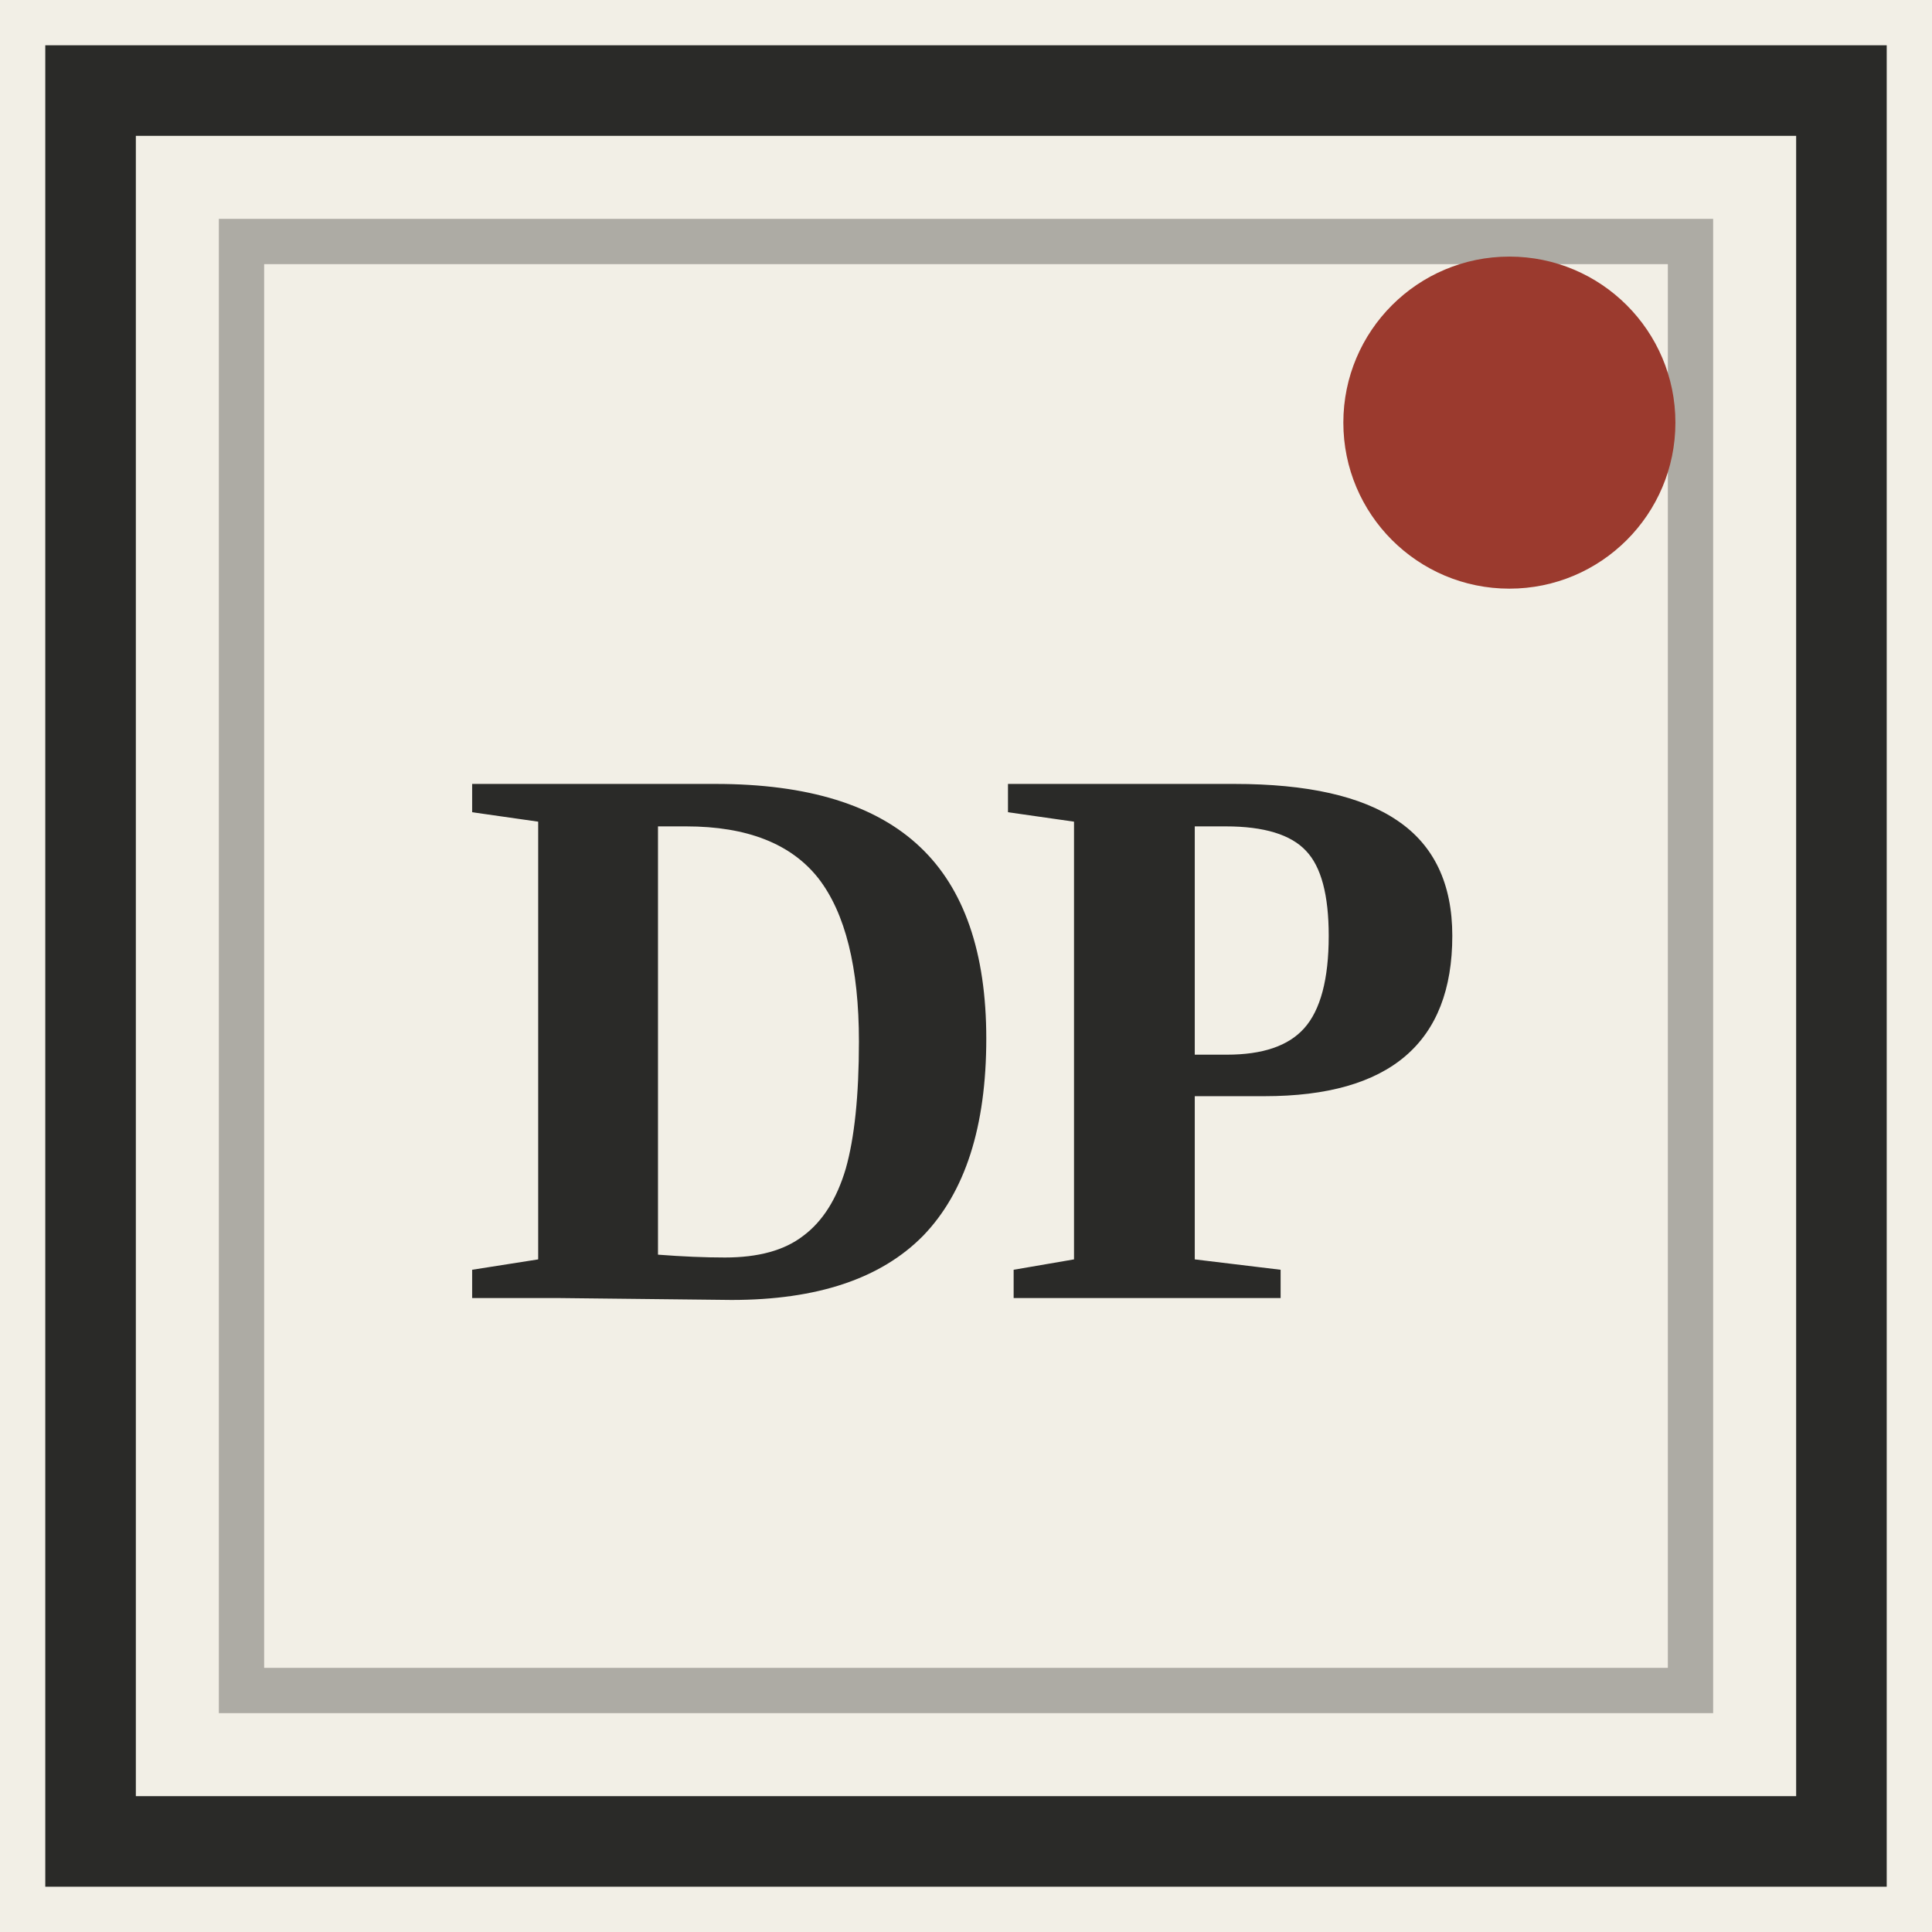
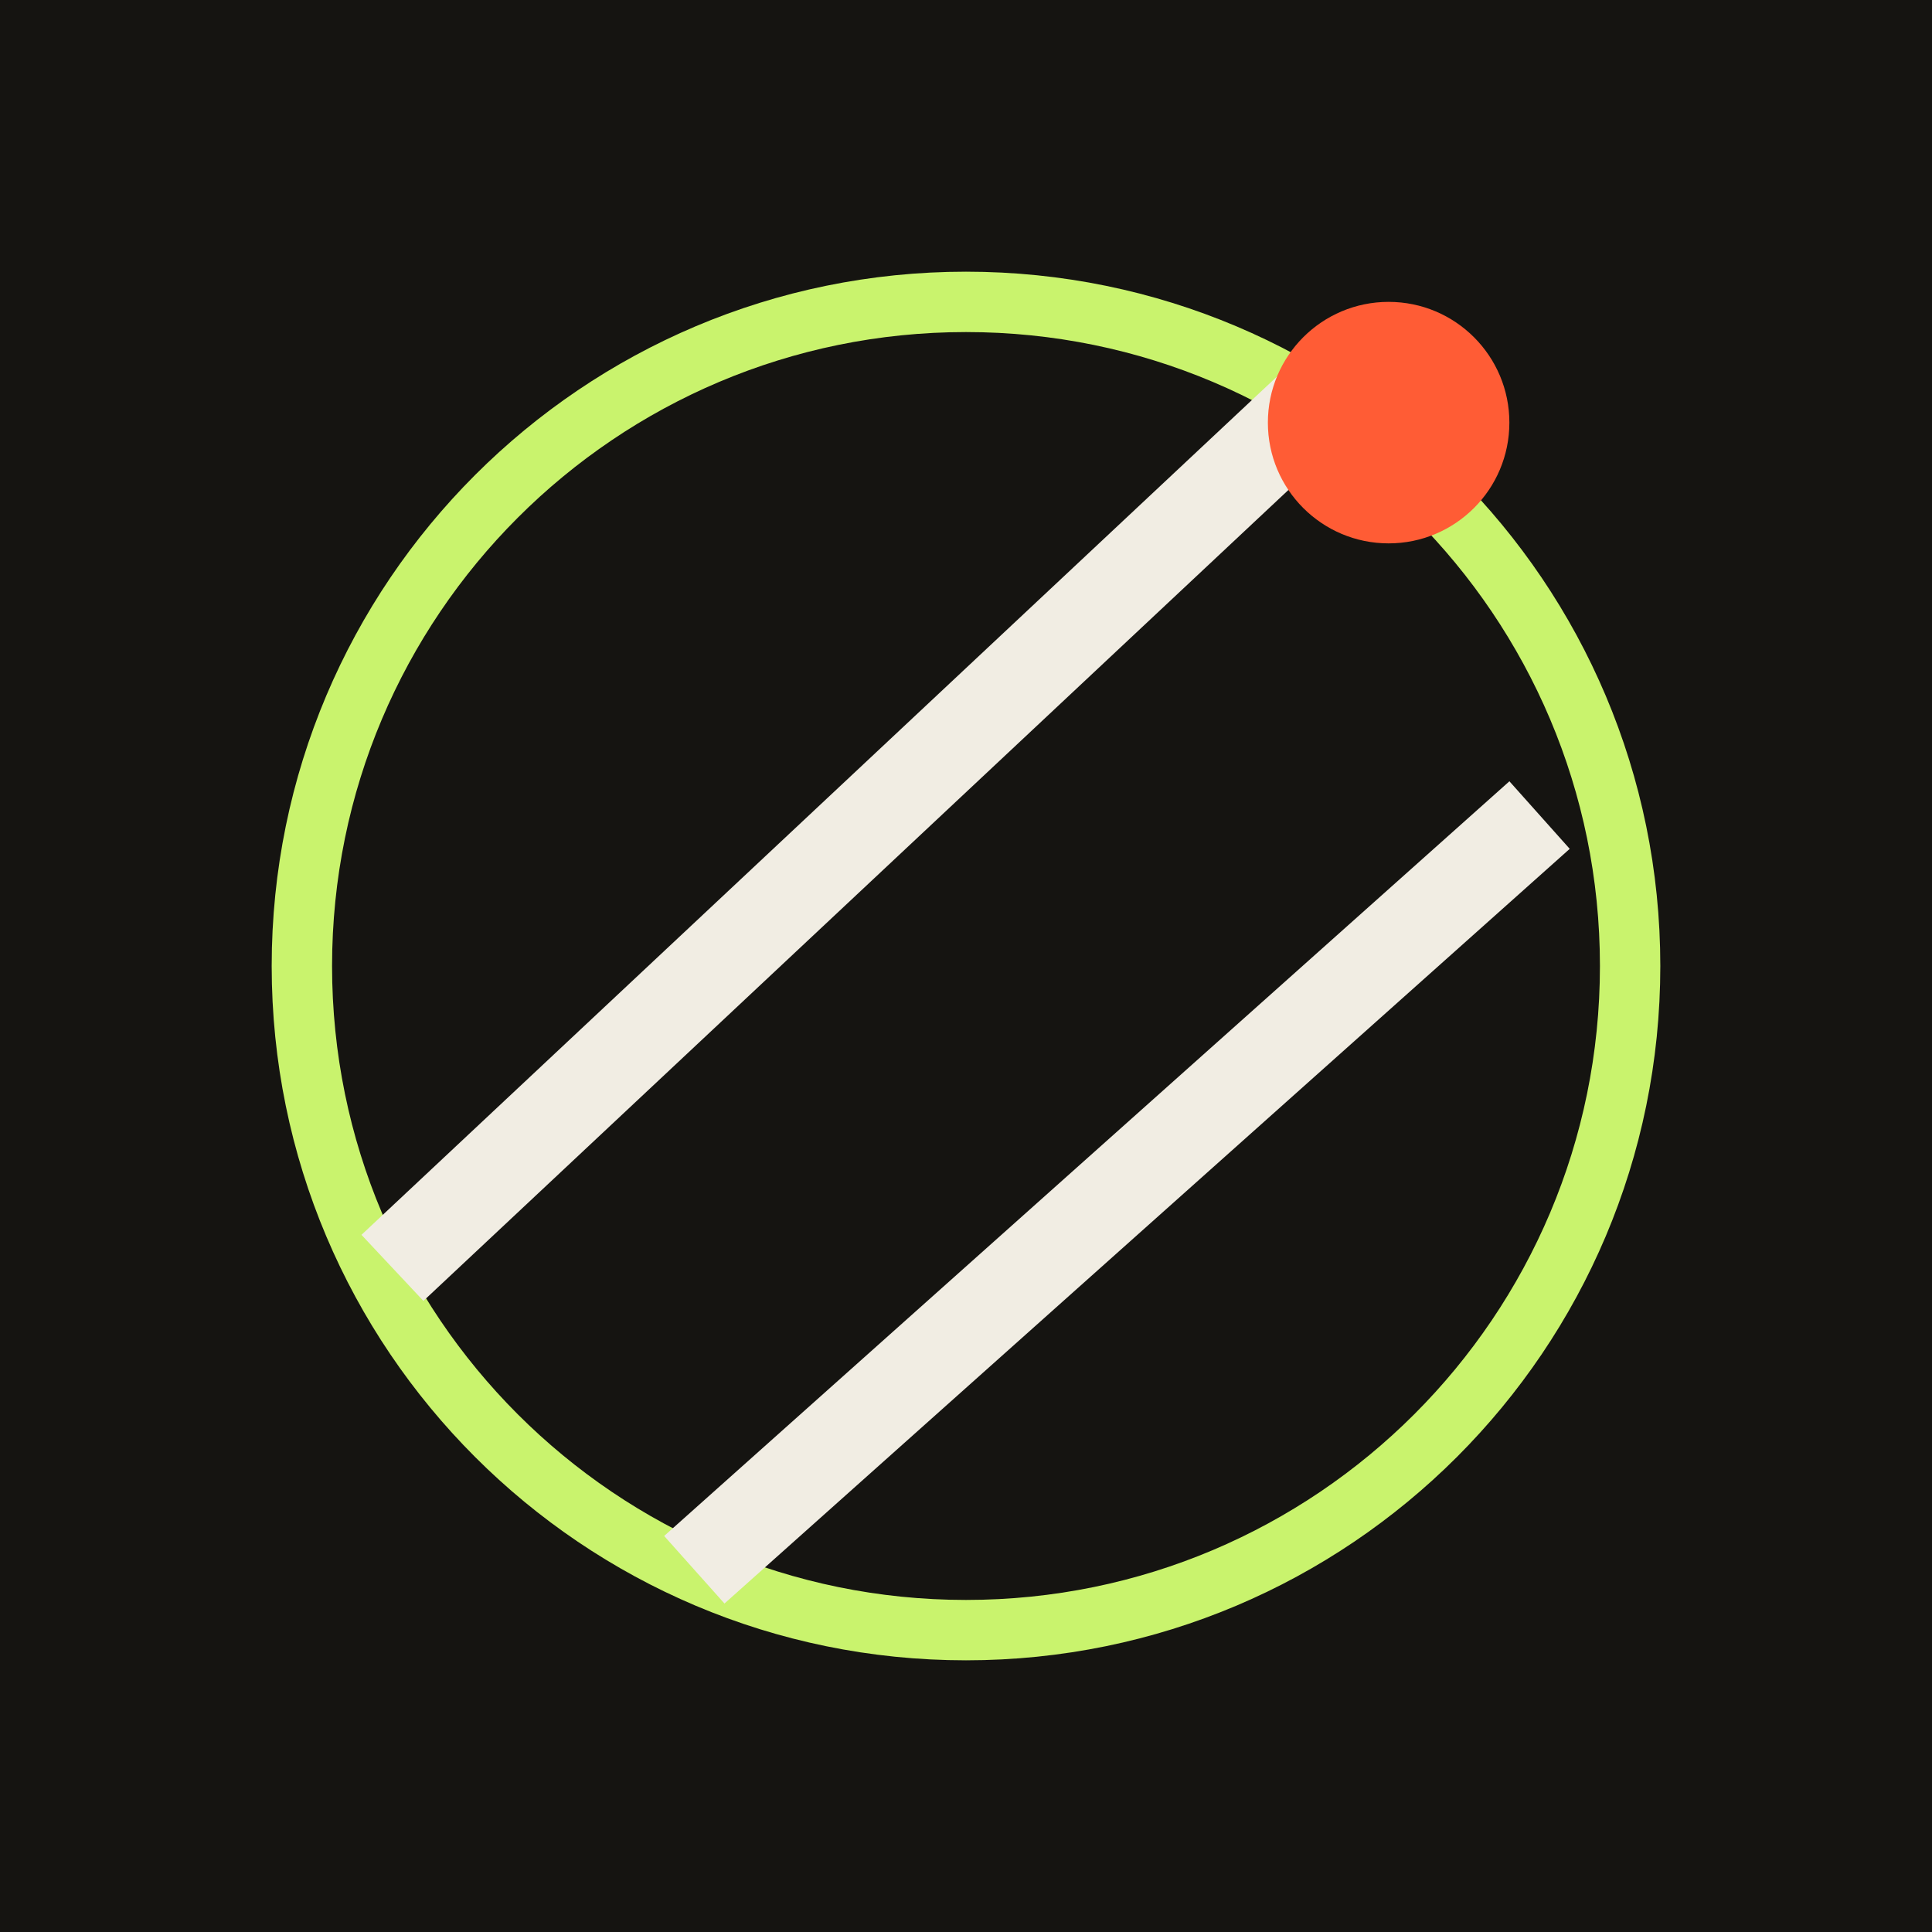
- <svg xmlns="http://www.w3.org/2000/svg" viewBox="0 0 32 32" role="img" aria-label="Dev Patel">
-   <rect width="32" height="32" fill="#f2efe6" />
-   <rect x="1.5" y="1.5" width="29" height="29" fill="none" stroke="#2a2a28" stroke-width="1.5" />
-   <rect x="4" y="4" width="24" height="24" fill="none" stroke="#2a2a28" stroke-width="0.75" opacity="0.35" />
-   <text x="16" y="21.5" text-anchor="middle" font-family="Georgia, 'Times New Roman', serif" font-size="13" font-weight="700" letter-spacing="-0.5" fill="#2a2a28">DP</text>
-   <circle cx="25" cy="7" r="2.75" fill="#9b3a2e" />
+ <svg xmlns="http://www.w3.org/2000/svg" viewBox="0 0 64 64">
+   <rect width="64" height="64" fill="#151411" />
+   <circle cx="32" cy="32" r="22" fill="none" stroke="#c9f36d" stroke-width="2" />
+   <path d="M13 42 45 12M23 52l28-25" fill="none" stroke="#f1ede3" stroke-width="3" />
+   <circle cx="46" cy="14" r="4" fill="#ff5c35" />
</svg>
